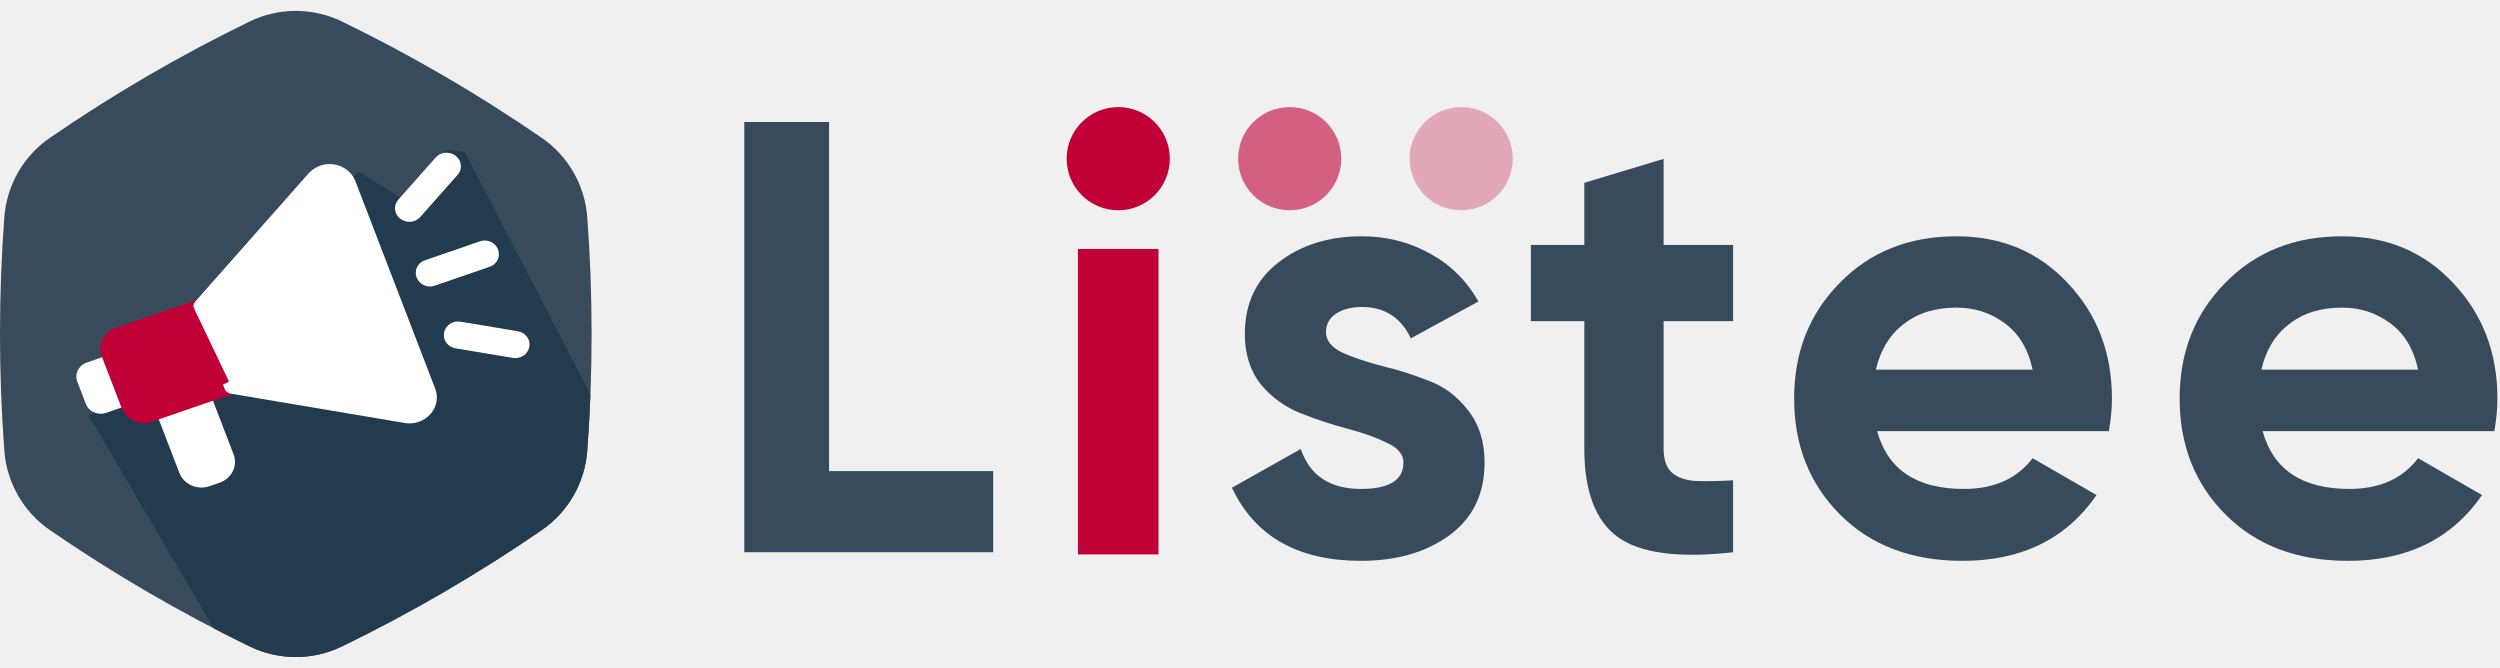
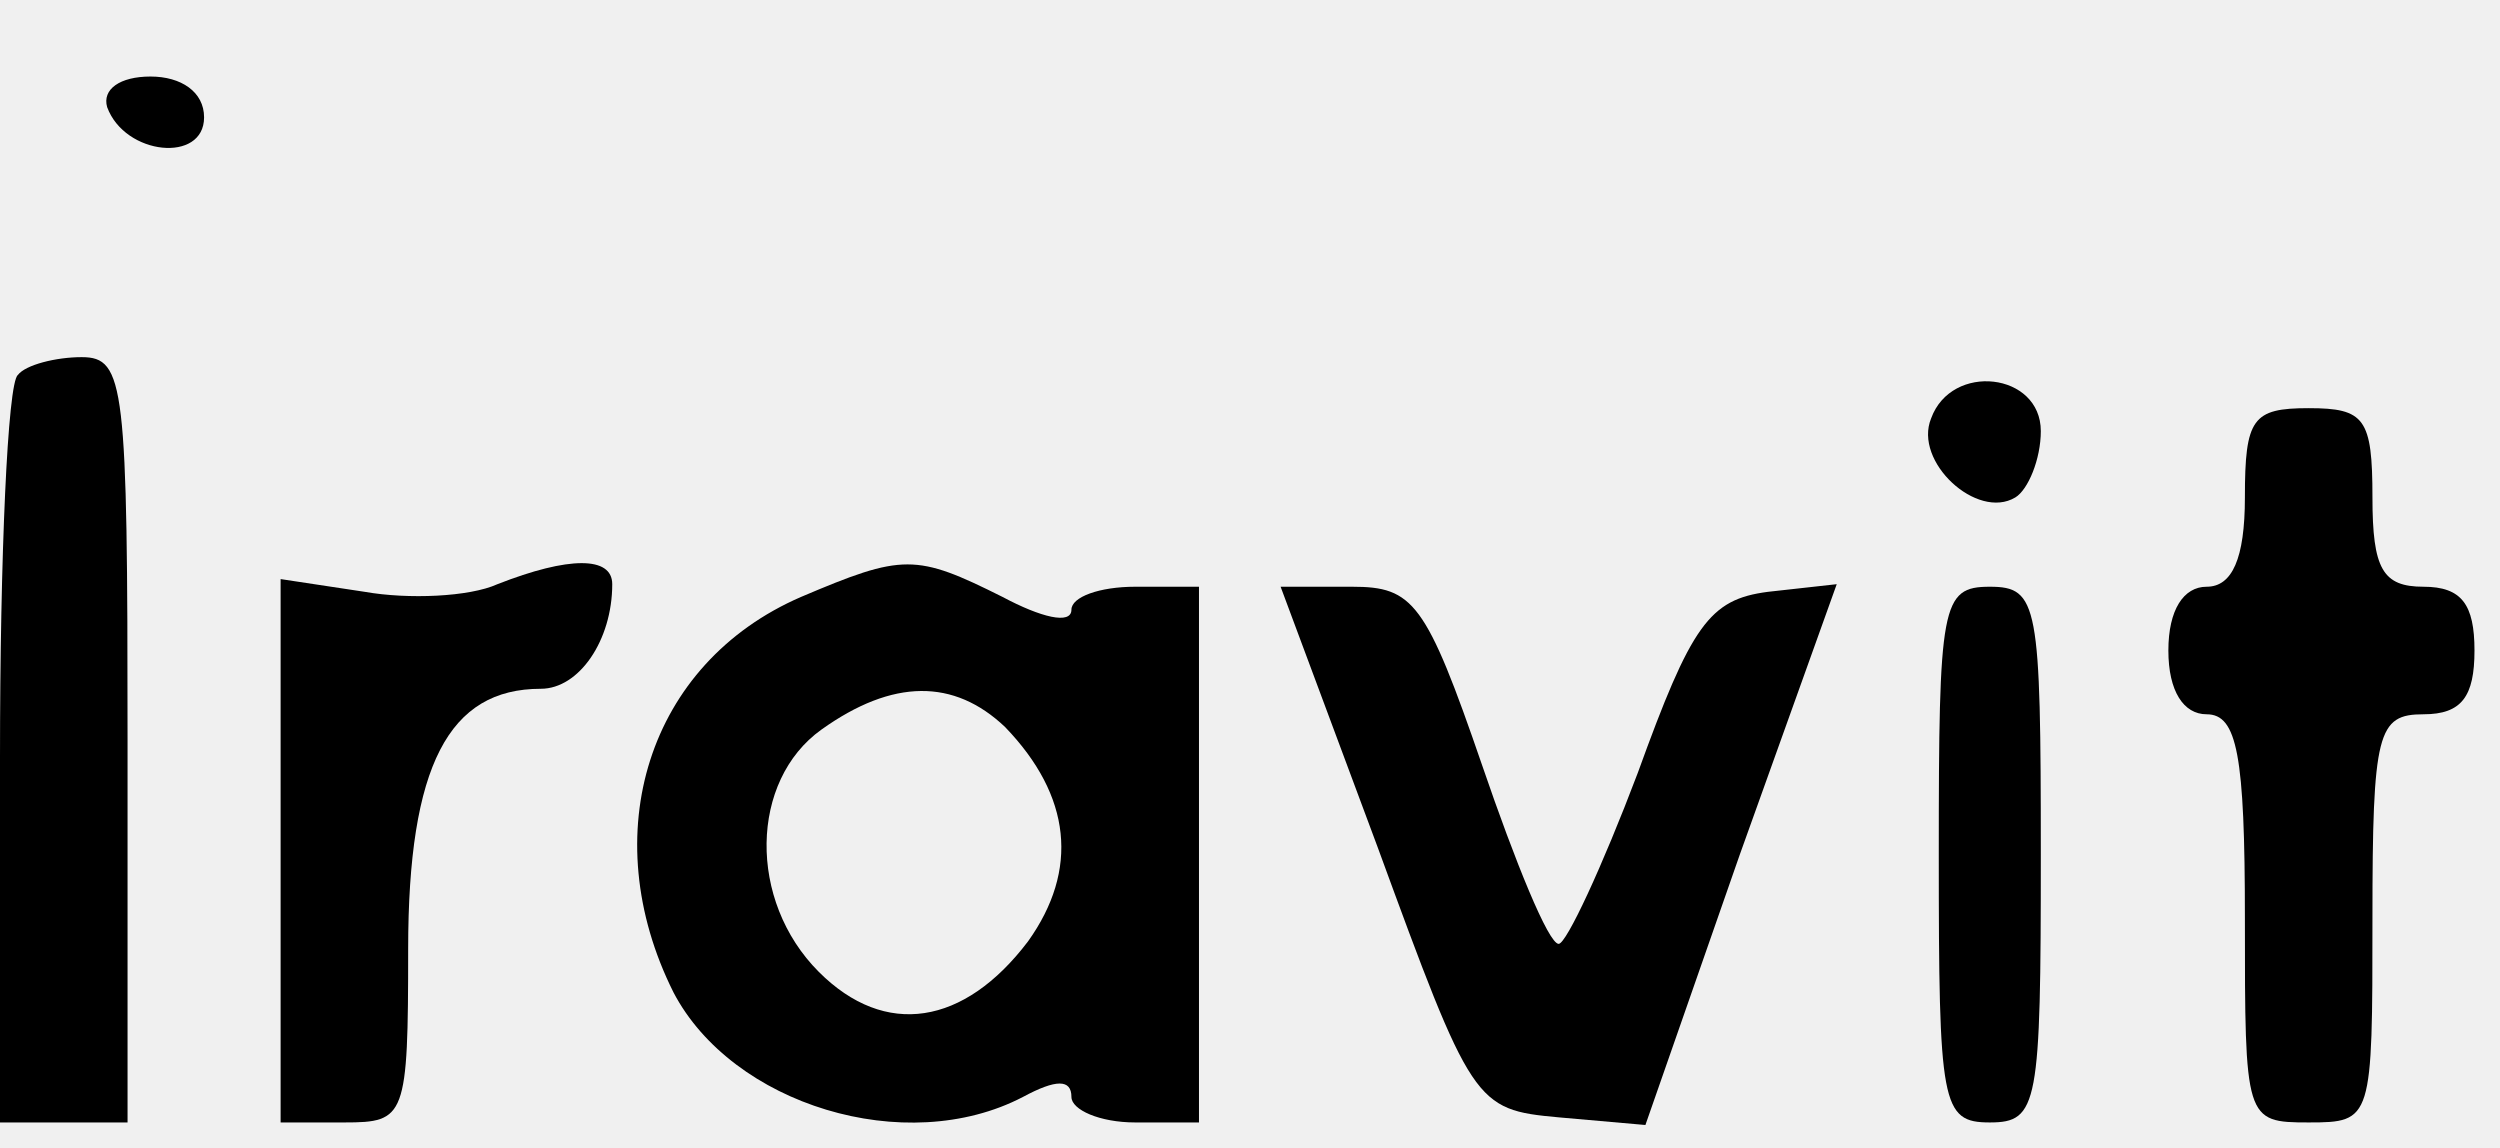
- <svg xmlns="http://www.w3.org/2000/svg" width="131" height="35" viewBox="0 0 131 35" fill="none">
-   <path d="M13.075 33.87C14.606 34.615 16.394 34.615 17.925 33.87C21.555 32.105 25.05 30.07 28.38 27.782C29.769 26.829 30.648 25.297 30.773 23.617C31.076 19.545 31.076 15.455 30.773 11.383C30.648 9.703 29.769 8.172 28.38 7.218C25.05 4.93 21.555 2.895 17.925 1.13C16.394 0.385 14.606 0.385 13.075 1.13C9.445 2.895 5.95 4.93 2.62 7.218C1.231 8.171 0.352 9.703 0.227 11.383C-0.076 15.455 -0.076 19.545 0.227 23.617C0.352 25.297 1.231 26.828 2.62 27.782C5.95 30.07 9.445 32.105 13.075 33.87Z" fill="#374B5C" />
-   <mask id="mask0_1420_1911" style="mask-type:alpha" maskUnits="userSpaceOnUse" x="0" y="0" width="31" height="35">
-     <path d="M13.075 33.87C14.606 34.615 16.394 34.615 17.925 33.87C21.555 32.105 25.05 30.07 28.38 27.782C29.769 26.829 30.648 25.297 30.773 23.617C31.076 19.545 31.076 15.455 30.773 11.383C30.648 9.703 29.769 8.172 28.38 7.218C25.05 4.93 21.555 2.895 17.925 1.13C16.394 0.385 14.606 0.385 13.075 1.13C9.445 2.895 5.95 4.93 2.62 7.218C1.231 8.171 0.352 9.703 0.227 11.383C-0.076 15.455 -0.076 19.545 0.227 23.617C0.352 25.297 1.231 26.828 2.62 27.782C5.95 30.07 9.445 32.105 13.075 33.87Z" fill="#374B5C" />
-   </mask>
-   <g mask="url(#mask0_1420_1911)">
-     <path d="M14.893 39.208L4.666 21.815L18.796 8.984L21.21 10.489L23.366 7.869L24.344 7.947L34.981 28.463L14.893 39.208Z" fill="#233B4F" />
+ <svg xmlns="http://www.w3.org/2000/svg" version="1.0" width="98pt" height="45pt" viewBox="0 0 98 45" preserveAspectRatio="xMidYMid meet">
+   <g transform="translate(0,45) scale(0.1,-0.1)" fill="#000000" stroke="none">
+     <path d="M42 408 c7 -19 38 -22 38 -4 0 10 -9 16 -21 16 -12 0 -19 -5 -17 -12z" />
+     <path d="M7 303 c-4 -3 -7 -71 -7 -150 l0 -143 25 0 25 0 0 150 c0 139 -1 150 -18 150 -10 0 -22 -3 -25 -7z" />
+     <path d="M757 286 c-7 -17 18 -40 33 -31 5 3 10 15 10 26 0 23 -35 27 -43 5z" />
+     <path d="M880 255 c0 -24 -5 -35 -15 -35 -9 0 -15 -9 -15 -25 0 -16 6 -25 15 -25 12 0 15 -16 15 -80 0 -79 0 -80 25 -80 25 0 25 1 25 80 0 73 2 80 20 80 15 0 20 7 20 25 0 18 -5 25 -20 25 -16 0 -20 7 -20 35 0 31 -3 35 -25 35 -22 0 -25 -4 -25 -35z" />
+     <path d="M195 221 c-11 -5 -35 -6 -52 -3 l-33 5 0 -107 0 -106 25 0 c24 0 25 2 25 68 0 72 16 102 52 102 15 0 28 19 28 41 0 11 -17 11 -45 0z" />
+     <path d="M314 216 c-60 -26 -81 -93 -50 -155 23 -44 91 -65 137 -41 13 7 19 7 19 0 0 -5 11 -10 25 -10 l25 0 0 105 0 105 -25 0 c-14 0 -25 -4 -25 -9 0 -6 -12 -3 -27 5 -34 17 -39 17 -79 0z m80 -51 c26 -27 29 -56 9 -84 -25 -33 -56 -38 -82 -12 -28 28 -27 75 1 95 28 20 52 20 72 1z" />
+     <path d="M540 118 c37 -101 38 -103 71 -106 l34 -3 37 106 38 106 -27 -3 c-23 -3 -30 -13 -51 -71 -14 -37 -28 -67 -31 -67 -4 0 -17 32 -30 70 -22 64 -27 70 -51 70 l-28 0 38 -102z" />
+     <path d="M760 115 c0 -98 1 -105 20 -105 19 0 20 7 20 105 0 98 -1 105 -20 105 -19 0 -20 -7 -20 -105z" />
  </g>
-   <path d="M6.745 21.224L5.553 21.635C5.128 21.781 4.657 21.573 4.503 21.172L4.049 19.994C3.895 19.593 4.115 19.147 4.539 19.001L5.731 18.59C5.944 18.517 6.179 18.62 6.257 18.822L6.99 20.728C7.067 20.929 6.958 21.151 6.745 21.224Z" fill="white" />
-   <path d="M11.505 25.294L10.975 25.477C10.338 25.696 9.632 25.384 9.4 24.782L8.181 21.614C8.103 21.413 8.213 21.19 8.426 21.117L10.495 20.404C10.708 20.331 10.943 20.435 11.021 20.636L12.239 23.804C12.471 24.407 12.142 25.075 11.505 25.294Z" fill="white" />
-   <path d="M12.294 20.607L7.959 22.099C7.322 22.319 6.615 22.007 6.384 21.404L5.332 18.672C5.1 18.069 5.43 17.401 6.067 17.181L10.402 15.689C10.615 15.615 10.85 15.719 10.927 15.92L12.539 20.11C12.617 20.311 12.507 20.534 12.294 20.607Z" fill="#C10037" />
-   <path d="M6.105 18.407C6.027 18.206 6.137 17.983 6.35 17.91L10.3 16.55L11.632 20.011L7.681 21.371C7.469 21.445 7.233 21.341 7.156 21.14L6.105 18.407Z" fill="#C10037" />
-   <path d="M21.944 22.105C21.742 22.174 21.524 22.201 21.302 22.179C21.292 22.178 21.282 22.177 21.272 22.175L12.084 20.626C11.94 20.602 11.821 20.507 11.771 20.377L10.159 16.187C10.109 16.057 10.135 15.912 10.229 15.806L16.215 9.032C16.584 8.672 17.082 8.529 17.57 8.628C18.058 8.726 18.451 9.05 18.622 9.494L22.802 20.359C22.973 20.803 22.892 21.29 22.585 21.662C22.415 21.868 22.192 22.019 21.944 22.105Z" fill="white" />
-   <path d="M20.966 11.456C20.649 11.205 20.605 10.761 20.868 10.465L22.834 8.248C23.097 7.952 23.566 7.916 23.883 8.168C24.2 8.419 24.245 8.863 23.982 9.159L22.016 11.376C21.753 11.672 21.283 11.708 20.966 11.456Z" fill="white" />
-   <path d="M21.832 14.542C21.691 14.174 21.883 13.771 22.262 13.64L25.154 12.644C25.533 12.514 25.955 12.706 26.097 13.074C26.238 13.442 26.046 13.846 25.667 13.976L22.774 14.972C22.395 15.103 21.974 14.91 21.832 14.542Z" fill="white" />
-   <path d="M23.268 17.432C23.34 17.046 23.724 16.788 24.127 16.855L27.139 17.358C27.541 17.425 27.809 17.792 27.737 18.177C27.666 18.563 27.281 18.821 26.879 18.754L23.866 18.252C23.464 18.184 23.196 17.817 23.268 17.432Z" fill="white" />
-   <rect x="5.594" y="17.917" width="4.886" height="4.639" transform="rotate(-25.5034 5.59375 17.917)" fill="#C10037" />
-   <path d="M43.445 24.686H52.044V28.938H39V6.392H43.445V24.686Z" fill="#374B5C" />
-   <path d="M69.482 17.407C69.482 17.836 69.761 18.191 70.319 18.47C70.899 18.727 71.597 18.964 72.413 19.178C73.229 19.372 74.045 19.629 74.861 19.951C75.677 20.252 76.364 20.767 76.922 21.497C77.502 22.227 77.792 23.14 77.792 24.235C77.792 25.888 77.169 27.166 75.924 28.068C74.7 28.948 73.164 29.388 71.318 29.388C68.011 29.388 65.757 28.111 64.554 25.556L68.161 23.526C68.634 24.922 69.686 25.62 71.318 25.62C72.799 25.62 73.54 25.158 73.54 24.235C73.54 23.806 73.25 23.462 72.671 23.204C72.112 22.925 71.425 22.678 70.609 22.464C69.793 22.249 68.977 21.98 68.161 21.658C67.346 21.336 66.648 20.832 66.068 20.145C65.51 19.436 65.23 18.556 65.23 17.503C65.23 15.915 65.81 14.669 66.97 13.767C68.151 12.844 69.611 12.382 71.35 12.382C72.66 12.382 73.852 12.683 74.925 13.284C75.999 13.864 76.847 14.701 77.47 15.796L73.927 17.729C73.411 16.634 72.552 16.086 71.35 16.086C70.813 16.086 70.362 16.204 69.997 16.441C69.654 16.677 69.482 16.999 69.482 17.407Z" fill="#374B5C" />
-   <path d="M90.814 16.827H87.174V23.526C87.174 24.085 87.314 24.493 87.593 24.75C87.872 25.008 88.28 25.158 88.817 25.201C89.354 25.223 90.019 25.212 90.814 25.169V28.938C87.958 29.259 85.94 28.991 84.759 28.132C83.599 27.273 83.019 25.738 83.019 23.526V16.827H80.217V12.833H83.019V9.58L87.174 8.324V12.833H90.814V16.827Z" fill="#374B5C" />
-   <path d="M98.361 22.592C98.919 24.611 100.433 25.62 102.903 25.62C104.492 25.62 105.694 25.083 106.51 24.01L109.86 25.942C108.271 28.24 105.93 29.388 102.838 29.388C100.176 29.388 98.039 28.583 96.429 26.973C94.818 25.362 94.013 23.333 94.013 20.885C94.013 18.459 94.808 16.441 96.397 14.83C97.986 13.198 100.025 12.382 102.516 12.382C104.878 12.382 106.821 13.198 108.346 14.83C109.892 16.462 110.665 18.48 110.665 20.885C110.665 21.422 110.611 21.991 110.504 22.592H98.361ZM98.297 19.372H106.51C106.274 18.276 105.78 17.46 105.028 16.924C104.298 16.387 103.461 16.119 102.516 16.119C101.4 16.119 100.476 16.408 99.746 16.988C99.016 17.546 98.533 18.341 98.297 19.372Z" fill="#374B5C" />
-   <path d="M118.561 22.592C119.119 24.611 120.633 25.62 123.102 25.62C124.691 25.62 125.893 25.083 126.709 24.01L130.059 25.942C128.47 28.24 126.13 29.388 123.038 29.388C120.375 29.388 118.239 28.583 116.628 26.973C115.018 25.362 114.213 23.333 114.213 20.885C114.213 18.459 115.007 16.441 116.596 14.83C118.185 13.198 120.225 12.382 122.716 12.382C125.078 12.382 127.021 13.198 128.545 14.83C130.091 16.462 130.864 18.48 130.864 20.885C130.864 21.422 130.811 21.991 130.703 22.592H118.561ZM118.496 19.372H126.709C126.473 18.276 125.979 17.46 125.228 16.924C124.498 16.387 123.66 16.119 122.716 16.119C121.599 16.119 120.676 16.408 119.946 16.988C119.216 17.546 118.732 18.341 118.496 19.372Z" fill="#374B5C" />
-   <circle cx="58.596" cy="8.315" r="2.703" fill="#C10037" />
-   <circle cx="67.58" cy="8.315" r="2.703" fill="#C10037" fill-opacity="0.6" />
-   <circle cx="76.567" cy="8.315" r="2.703" fill="#C10037" fill-opacity="0.3" />
-   <rect x="56.484" y="13.047" width="4.222" height="16.003" fill="#C10037" />
</svg>
